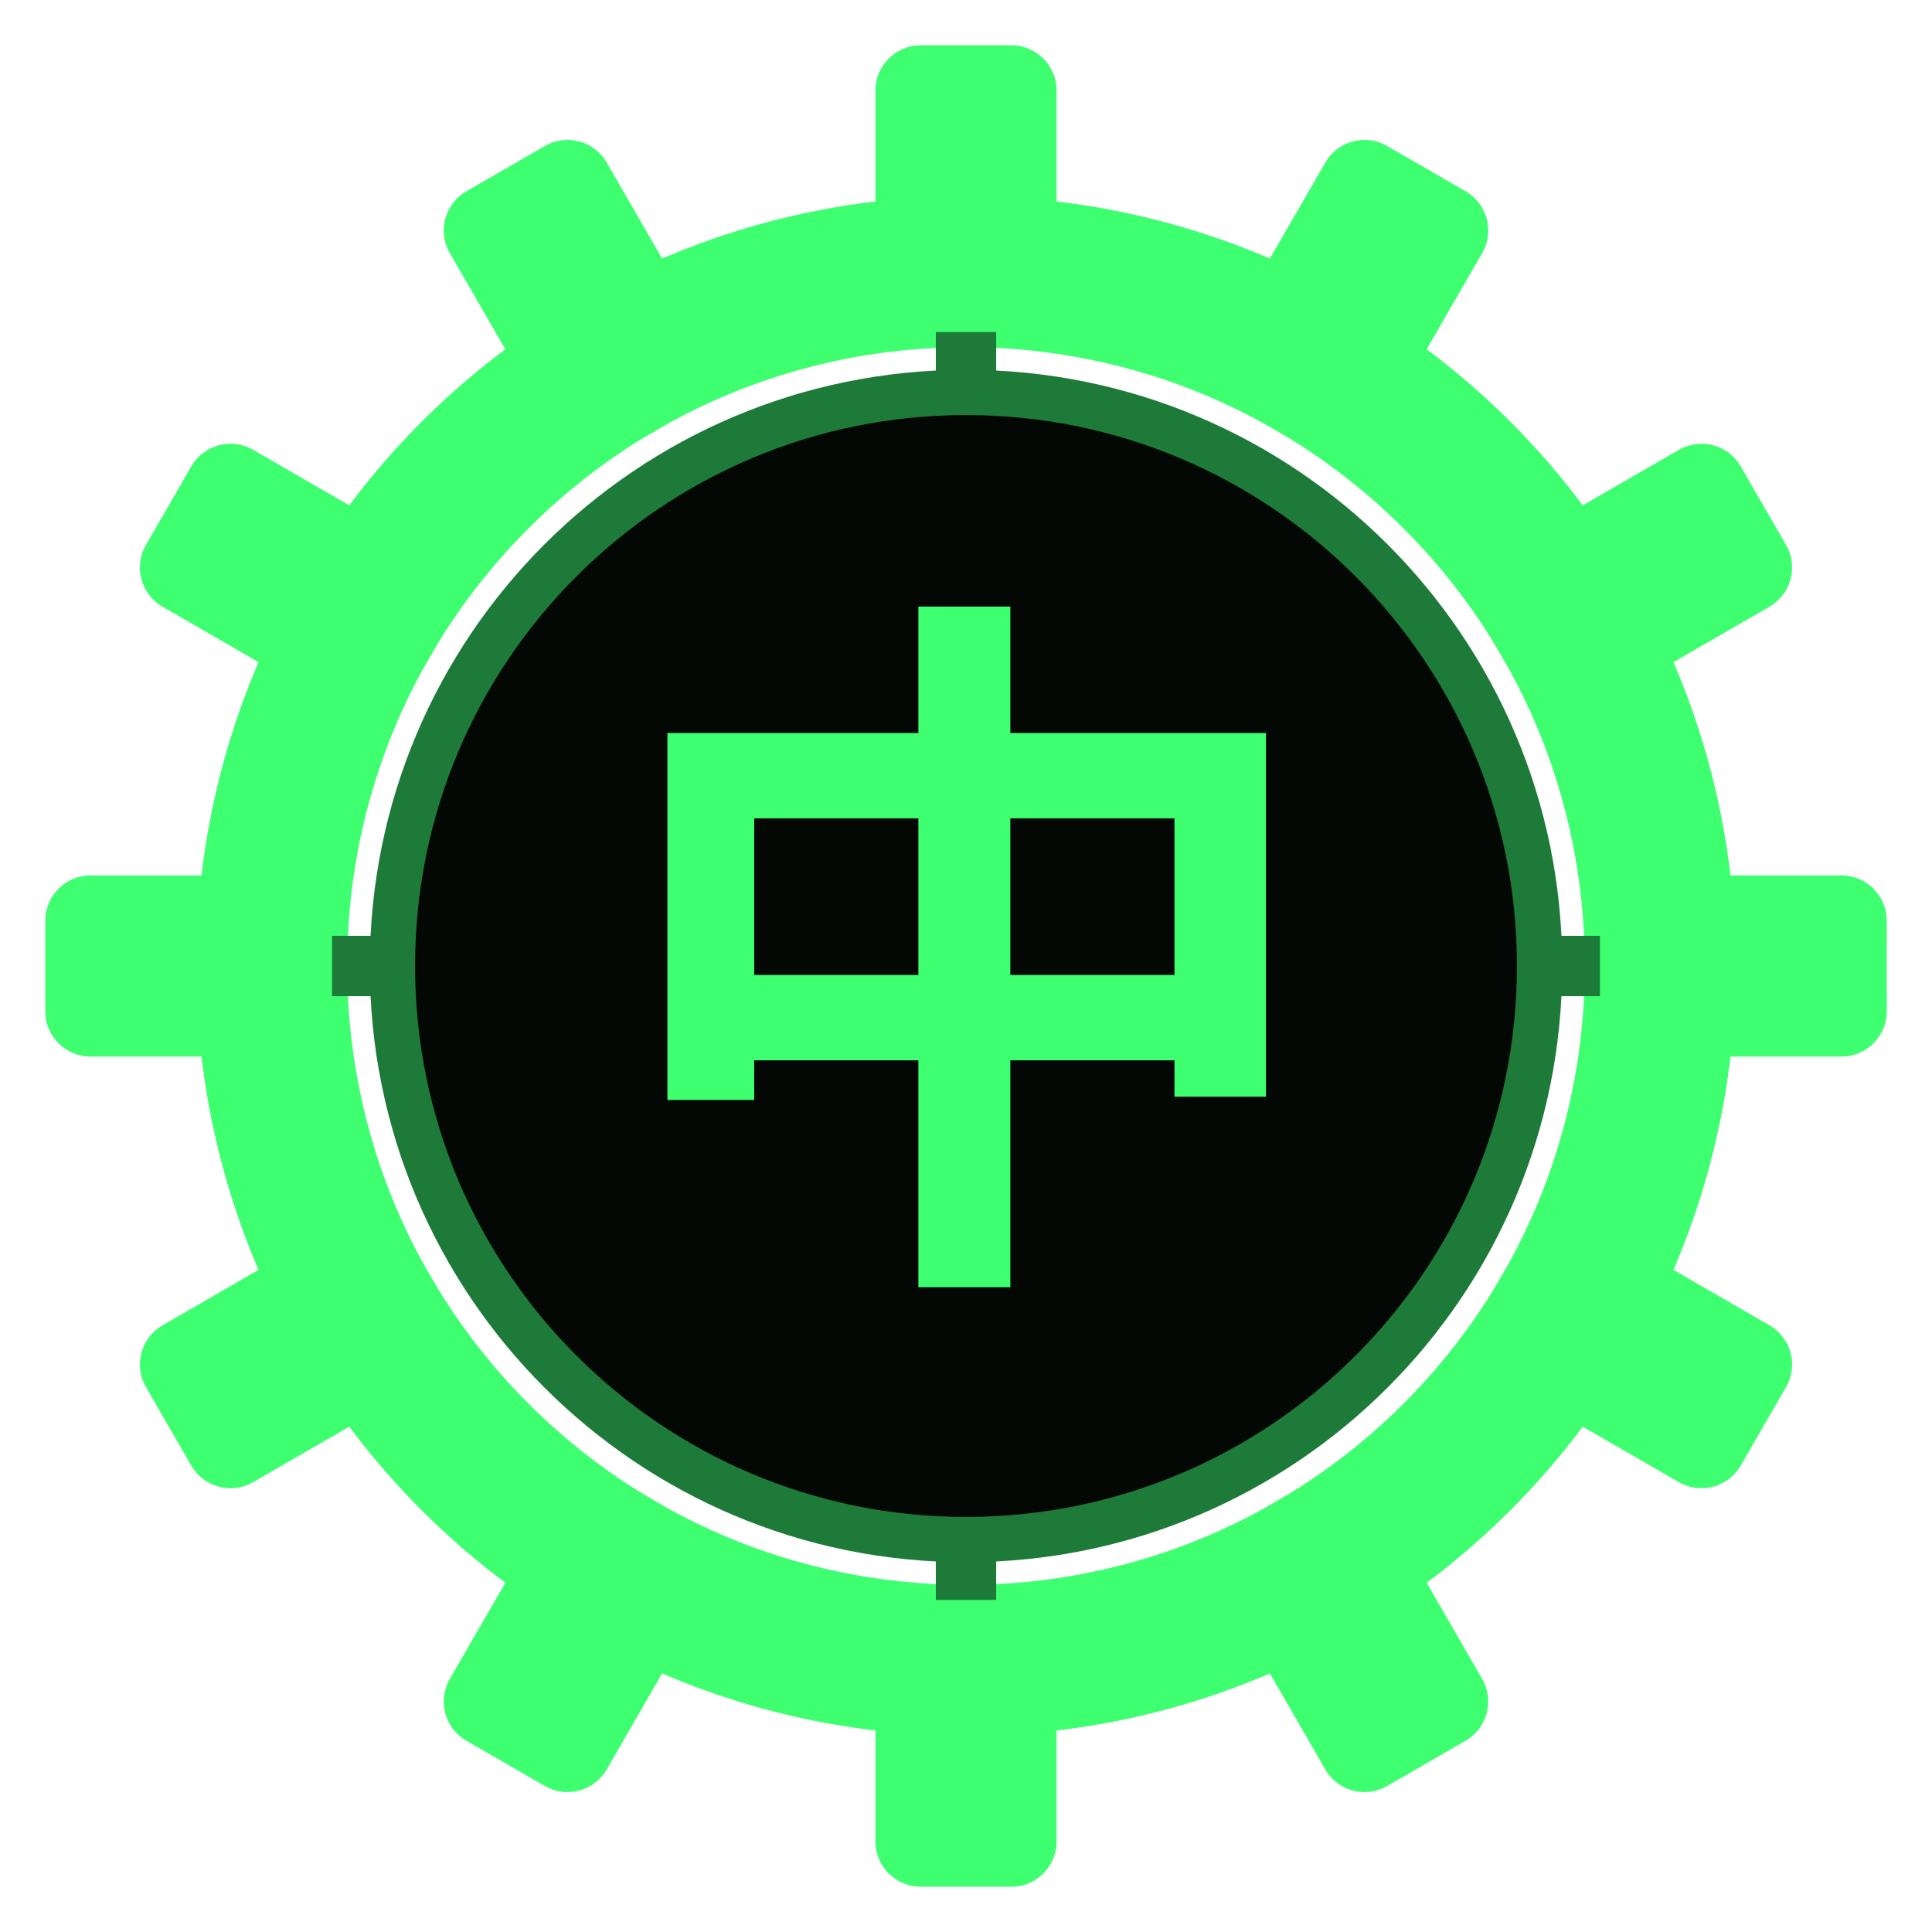
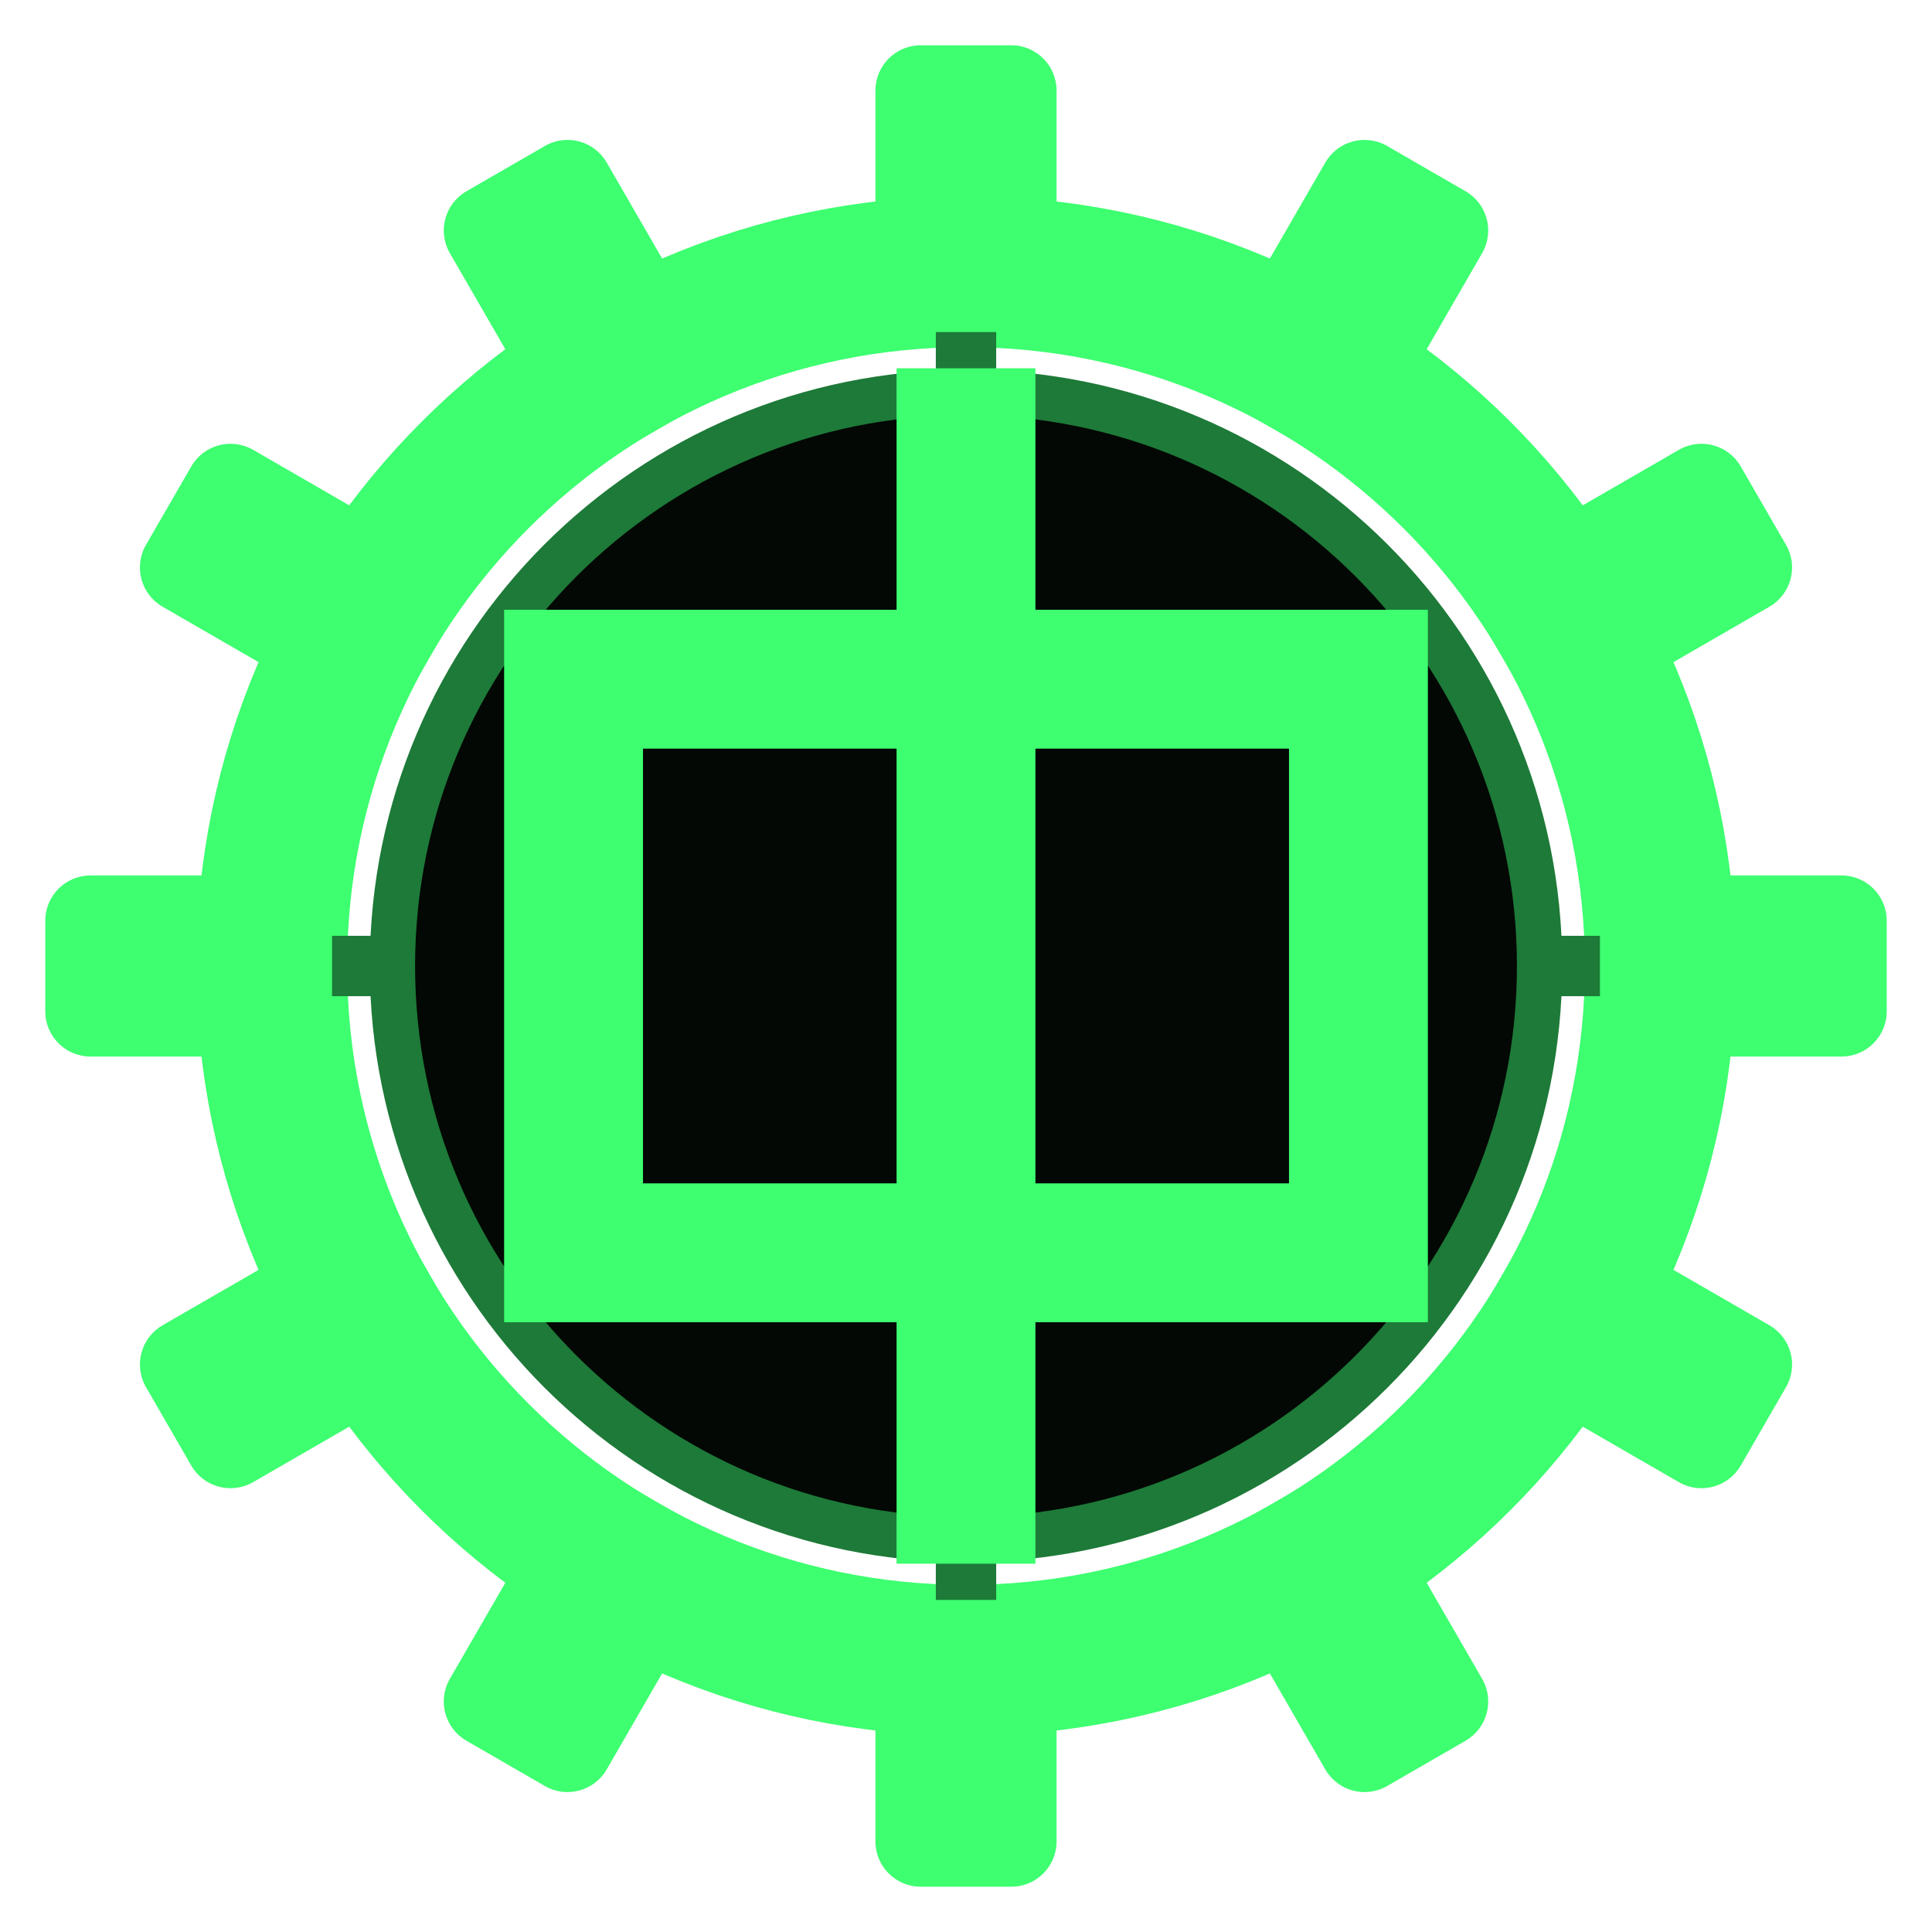
<svg xmlns="http://www.w3.org/2000/svg" viewBox="0 0 64 64">
  <g fill="#3dff70">
    <rect x="29" y="1.5" width="6" height="10" rx="1.5" />
    <rect x="29" y="1.5" width="6" height="10" rx="1.5" transform="rotate(30 32 32)" />
    <rect x="29" y="1.5" width="6" height="10" rx="1.5" transform="rotate(60 32 32)" />
    <rect x="29" y="1.5" width="6" height="10" rx="1.5" transform="rotate(90 32 32)" />
    <rect x="29" y="1.5" width="6" height="10" rx="1.5" transform="rotate(120 32 32)" />
    <rect x="29" y="1.5" width="6" height="10" rx="1.5" transform="rotate(150 32 32)" />
    <rect x="29" y="1.5" width="6" height="10" rx="1.5" transform="rotate(180 32 32)" />
    <rect x="29" y="1.5" width="6" height="10" rx="1.5" transform="rotate(210 32 32)" />
    <rect x="29" y="1.5" width="6" height="10" rx="1.5" transform="rotate(240 32 32)" />
    <rect x="29" y="1.5" width="6" height="10" rx="1.5" transform="rotate(270 32 32)" />
    <rect x="29" y="1.5" width="6" height="10" rx="1.5" transform="rotate(300 32 32)" />
    <rect x="29" y="1.5" width="6" height="10" rx="1.5" transform="rotate(330 32 32)" />
  </g>
  <circle cx="32" cy="32" r="23" fill="none" stroke="#3dff70" stroke-width="5" />
  <g stroke="#1d7a38" stroke-width="2">
    <line x1="32" y1="11" x2="32" y2="15" />
    <line x1="32" y1="49" x2="32" y2="53" />
    <line x1="11" y1="32" x2="15" y2="32" />
    <line x1="49" y1="32" x2="53" y2="32" />
  </g>
  <circle cx="32" cy="32" r="19" fill="#030804" stroke="#1d7a38" stroke-width="1.5" />
-   <text x="32" y="40.5" font-size="24" text-anchor="middle" fill="#3dff70" font-family="'Noto Sans SC','Microsoft YaHei',sans-serif" font-weight="700">中</text>
+   <g stroke="#3dff70" stroke-width="4.6" stroke-linecap="square" fill="none">
+     <path d="M19 22.5 h26 M19 41.5 h26 M19 22.5 v19 M45 22.5 v19" />
+     <path d="M32 14.5 v35" />
+   </g>
</svg>
